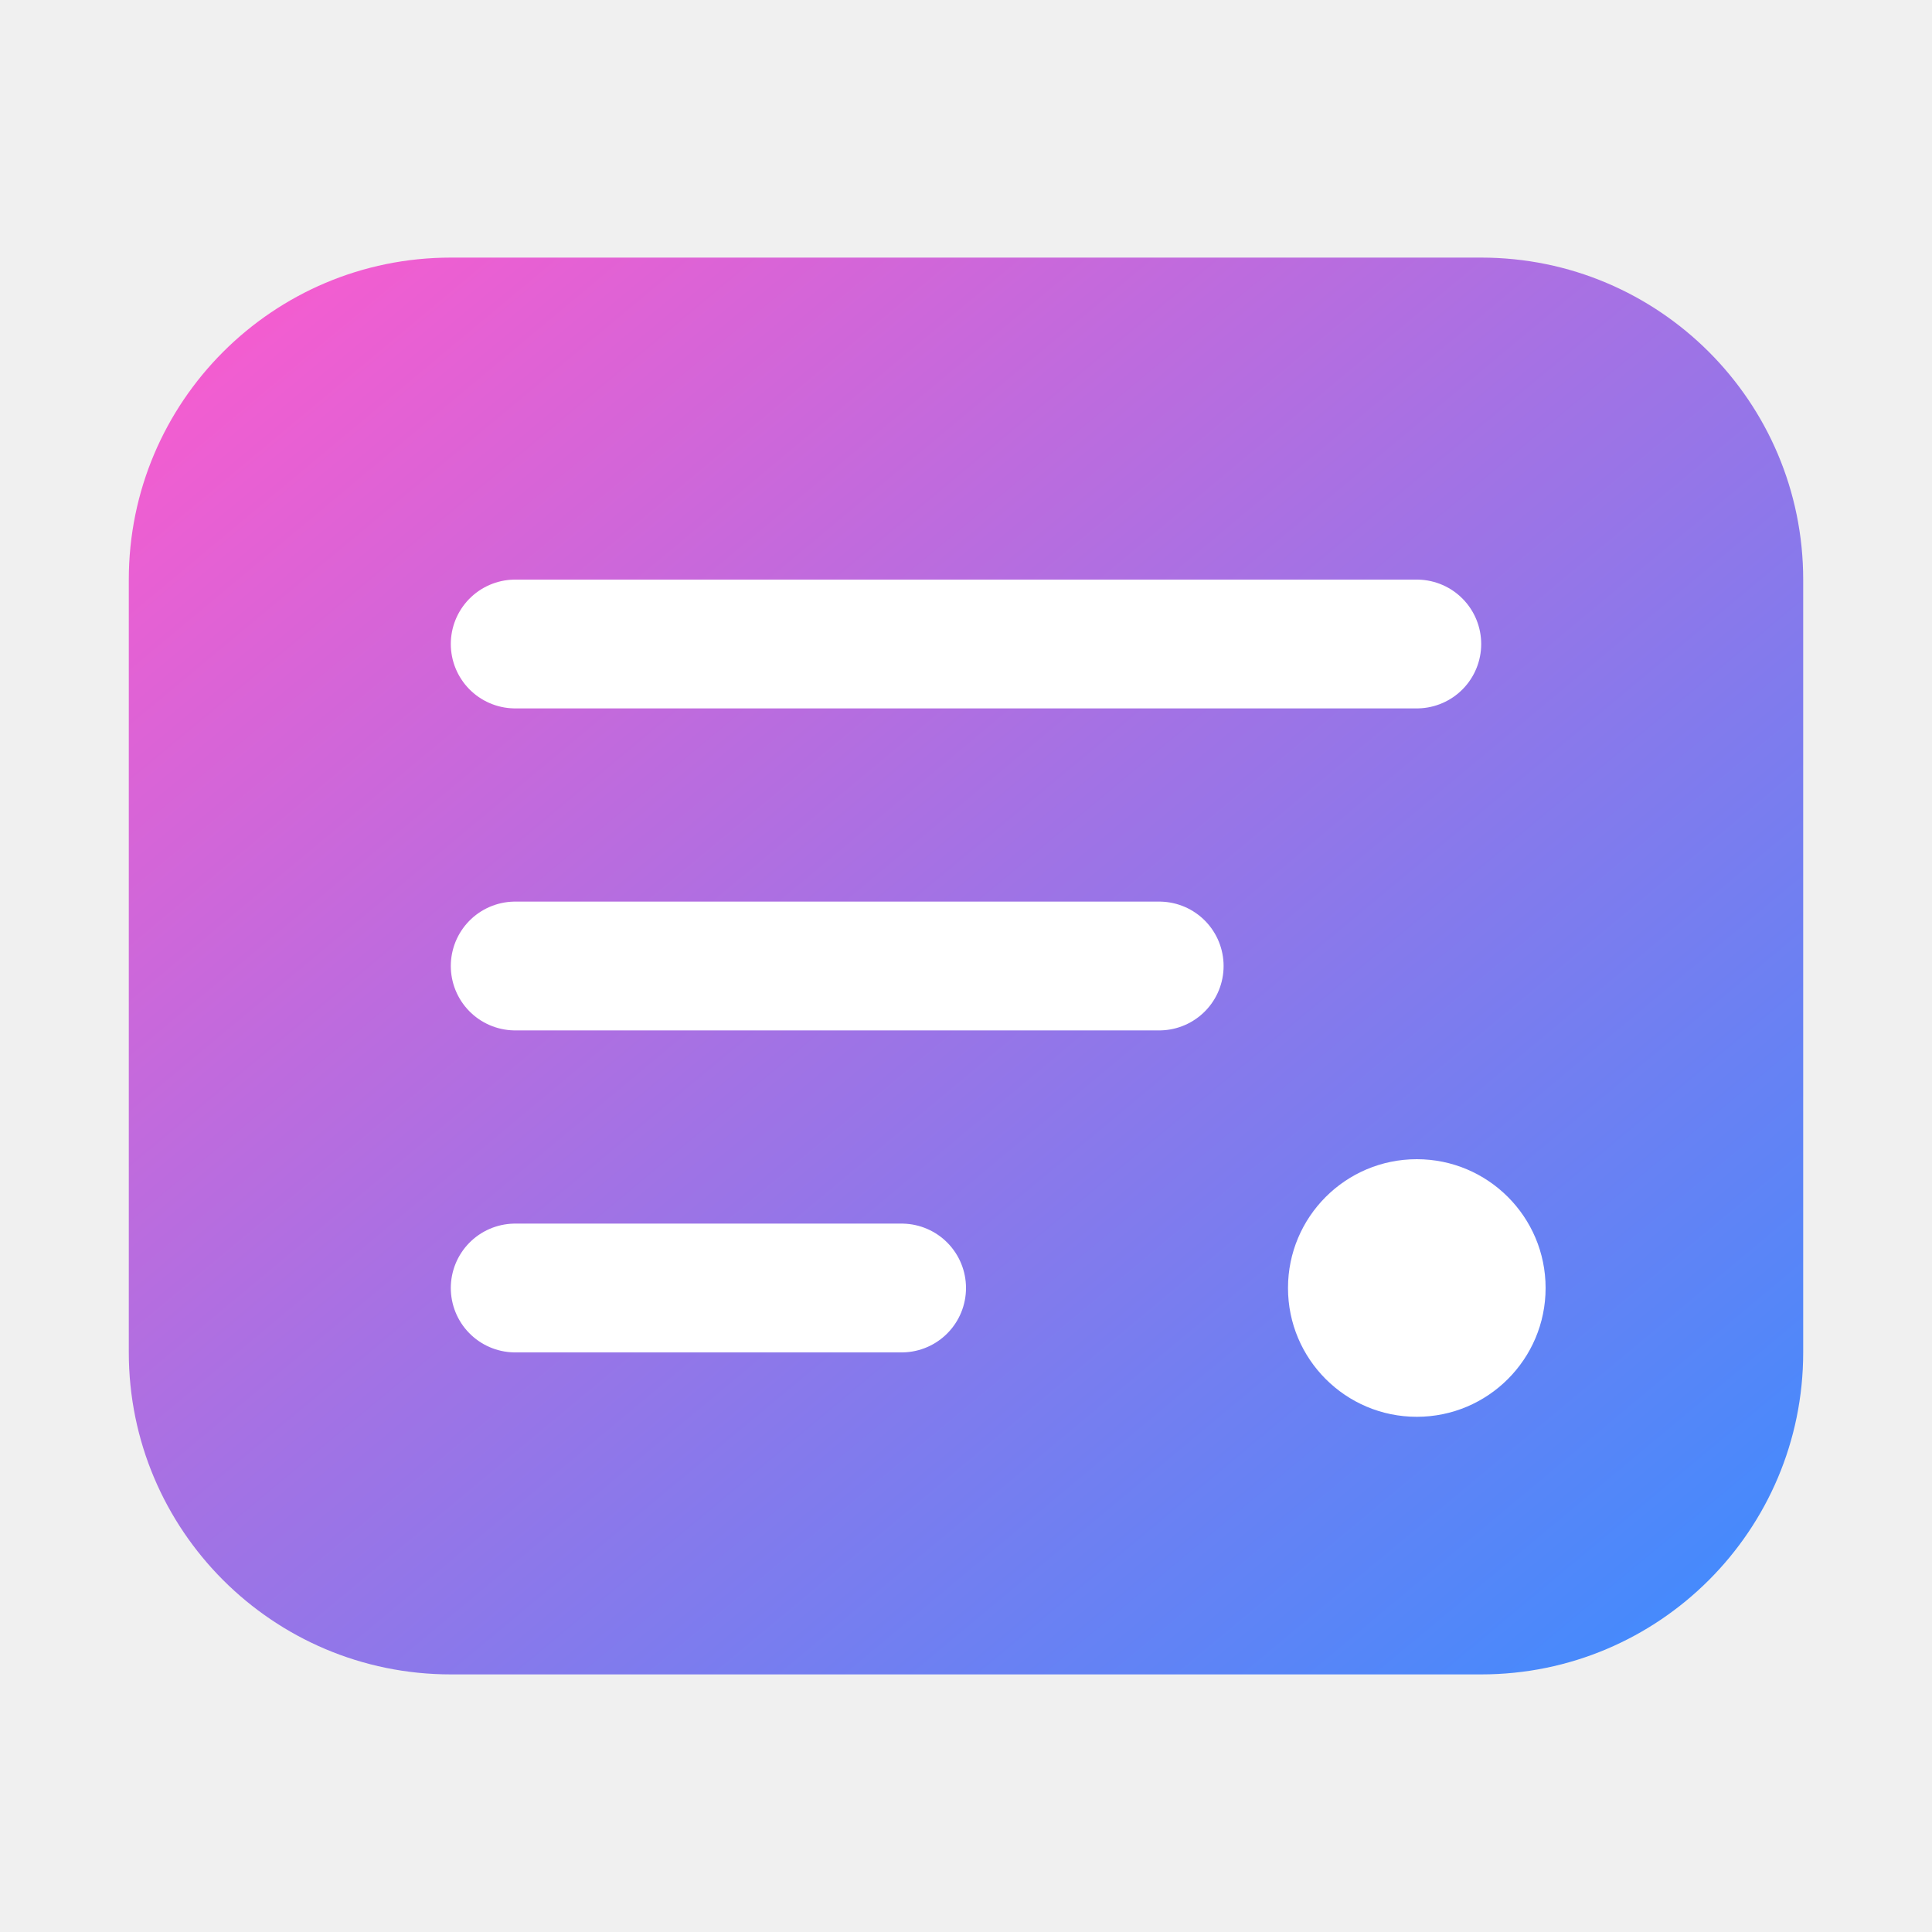
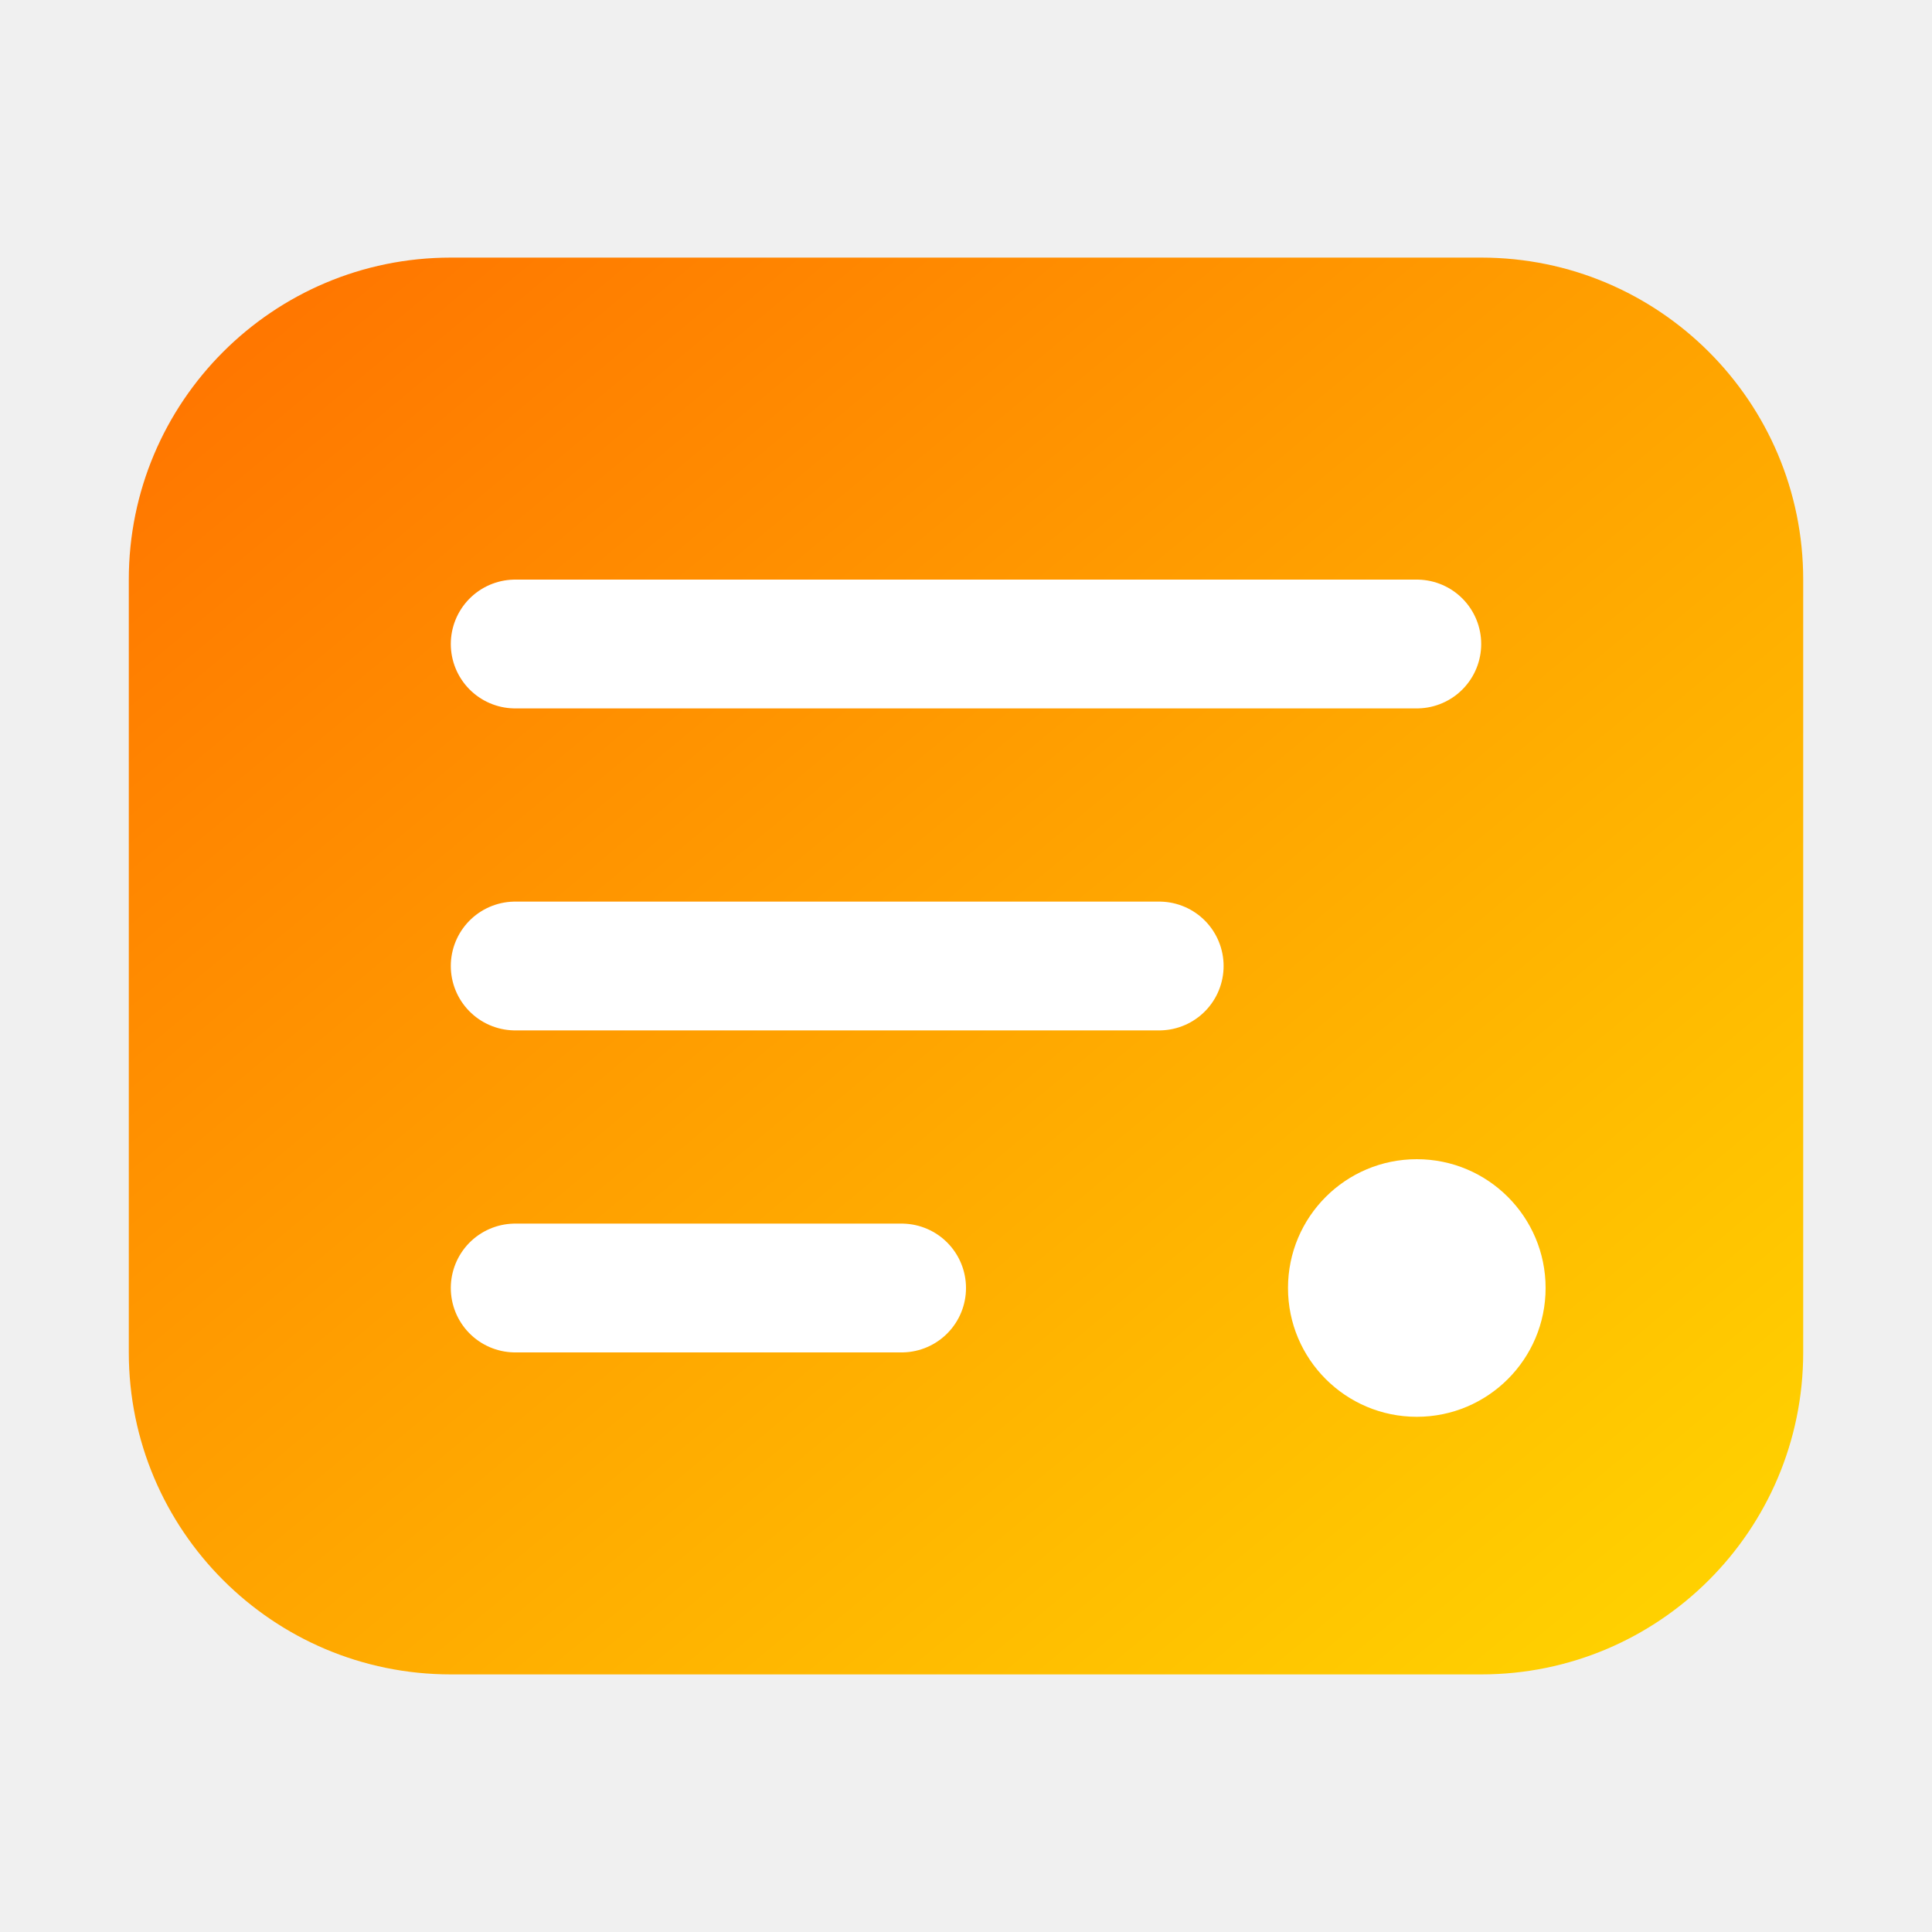
<svg xmlns="http://www.w3.org/2000/svg" width="30" height="30" viewBox="0 0 30 30" fill="none">
  <defs>
    <linearGradient id="grad1" x1="0%" y1="0%" x2="100%" y2="100%">
-       <stop offset="0%" style="stop-color:#FF5ACD;stop-opacity:1" />
-       <stop offset="100%" style="stop-color:#3A8DFF;stop-opacity:1" />
+       <stop offset="0%" style="stop-color:#FF7000;stop-opacity:1" />
+       <stop offset="100%" style="stop-color:#FFD700;stop-opacity:1" />
    </linearGradient>
  </defs>
  <rect x="2" y="4" width="26" height="22" rx="5" fill="url(#grad1)" />
  <path d="M8 10H22" stroke="white" stroke-width="2" stroke-linecap="round" />
  <path d="M8 15H18" stroke="white" stroke-width="2" stroke-linecap="round" />
  <path d="M8 20H14" stroke="white" stroke-width="2" stroke-linecap="round" />
  <circle cx="22" cy="20" r="2" fill="white" />
</svg>
